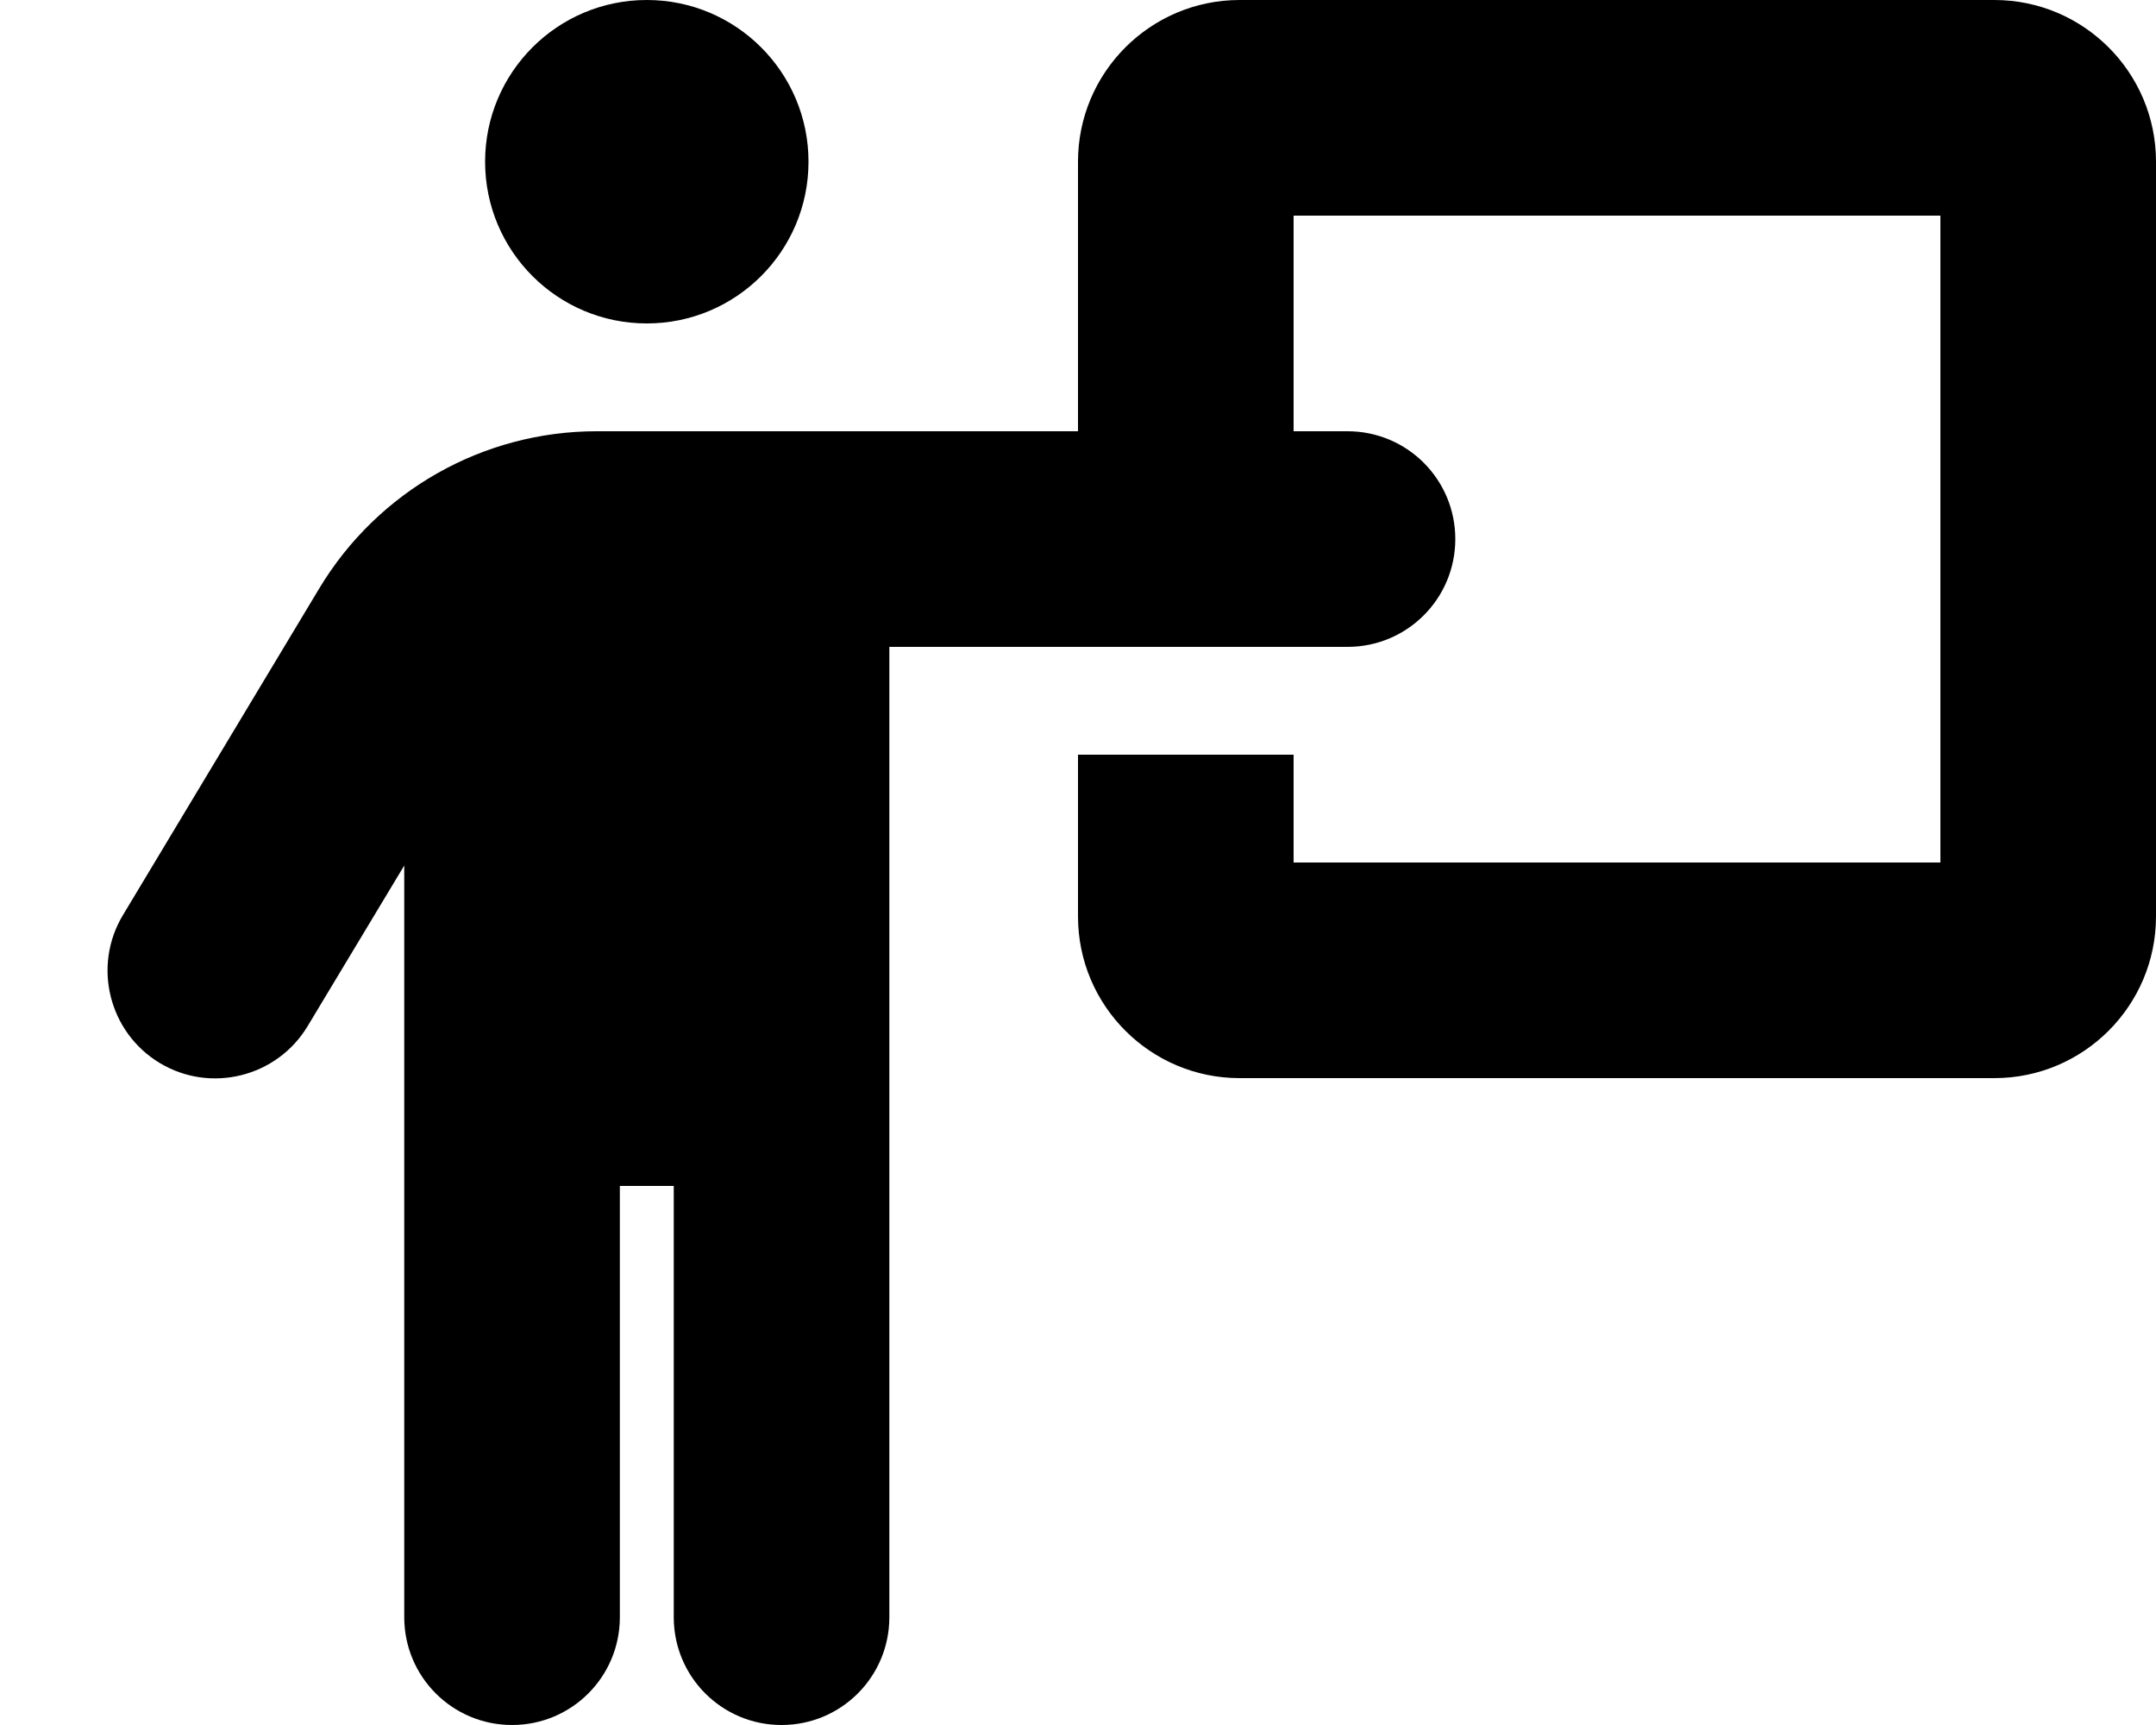
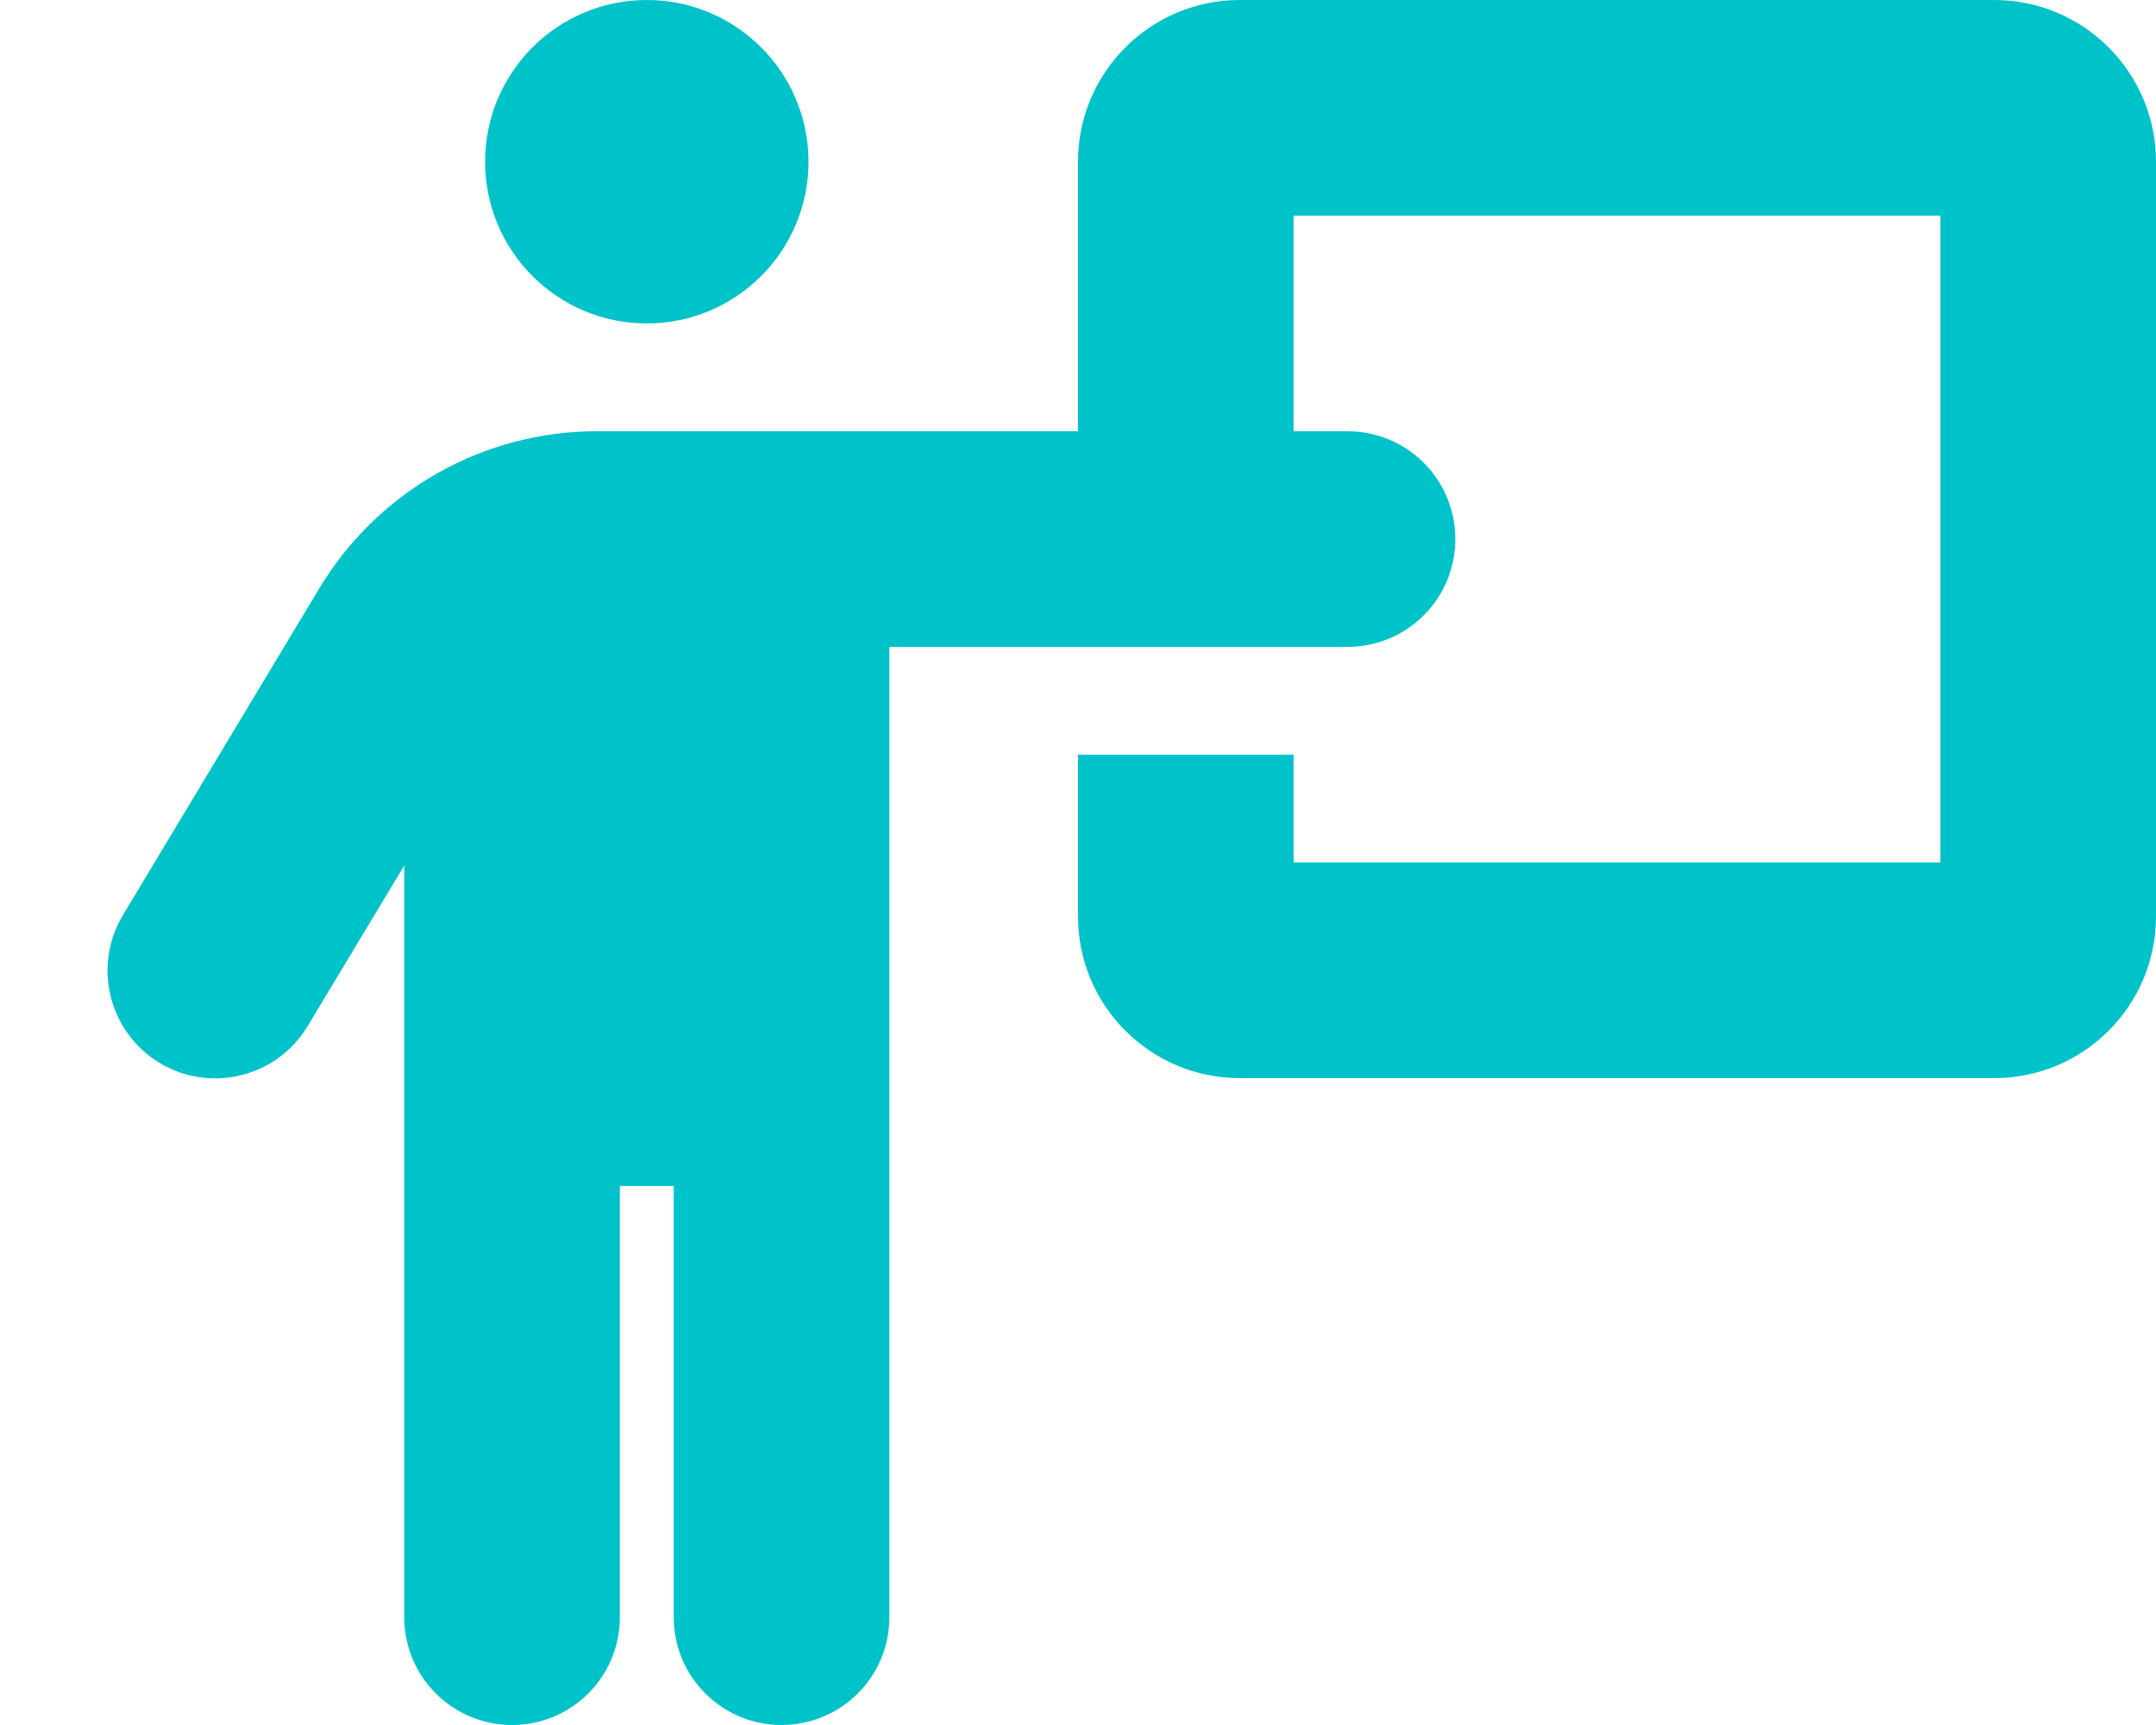
- <svg xmlns="http://www.w3.org/2000/svg" viewBox="0 0 640 512">
-   <path d="M192 96a48 48 0 1 0 0-96 48 48 0 1 0 0 96zm-8 384V352h16V480c0 17.7 14.3 32 32 32s32-14.3 32-32V192h56 64 16c17.7 0 32-14.3 32-32s-14.3-32-32-32H384V64H576V256H384V224H320v48c0 26.5 21.5 48 48 48H592c26.5 0 48-21.5 48-48V48c0-26.5-21.5-48-48-48H368c-26.5 0-48 21.5-48 48v80H243.1 177.1c-33.7 0-64.9 17.7-82.3 46.6l-58.3 97c-9.1 15.1-4.2 34.8 10.9 43.9s34.8 4.2 43.9-10.9L120 256.9V480c0 17.7 14.3 32 32 32s32-14.3 32-32z" />
+ <svg xmlns="http://www.w3.org/2000/svg" viewBox="0 0 640 512" fill="#00C3C9">
+   <path d="M192 96a48 48 0 1 0 0-96 48 48 0 1 0 0 96zm-8 384V352h16V480c0 17.7 14.3 32 32 32s32-14.3 32-32V192h56 64 16c17.7 0 32-14.3 32-32s-14.3-32-32-32H384V64H576V256H384V224H320v48c0 26.5 21.5 48 48 48H592c26.5 0 48-21.5 48-48V48c0-26.5-21.5-48-48-48H368c-26.5 0-48 21.5-48 48v80H243.1 177.1c-33.7 0-64.9 17.7-82.3 46.6l-58.3 97c-9.1 15.1-4.2 34.8 10.9 43.9s34.8 4.2 43.9-10.9L120 256.9V480c0 17.7 14.3 32 32 32s32-14.3 32-32z " />
</svg>
